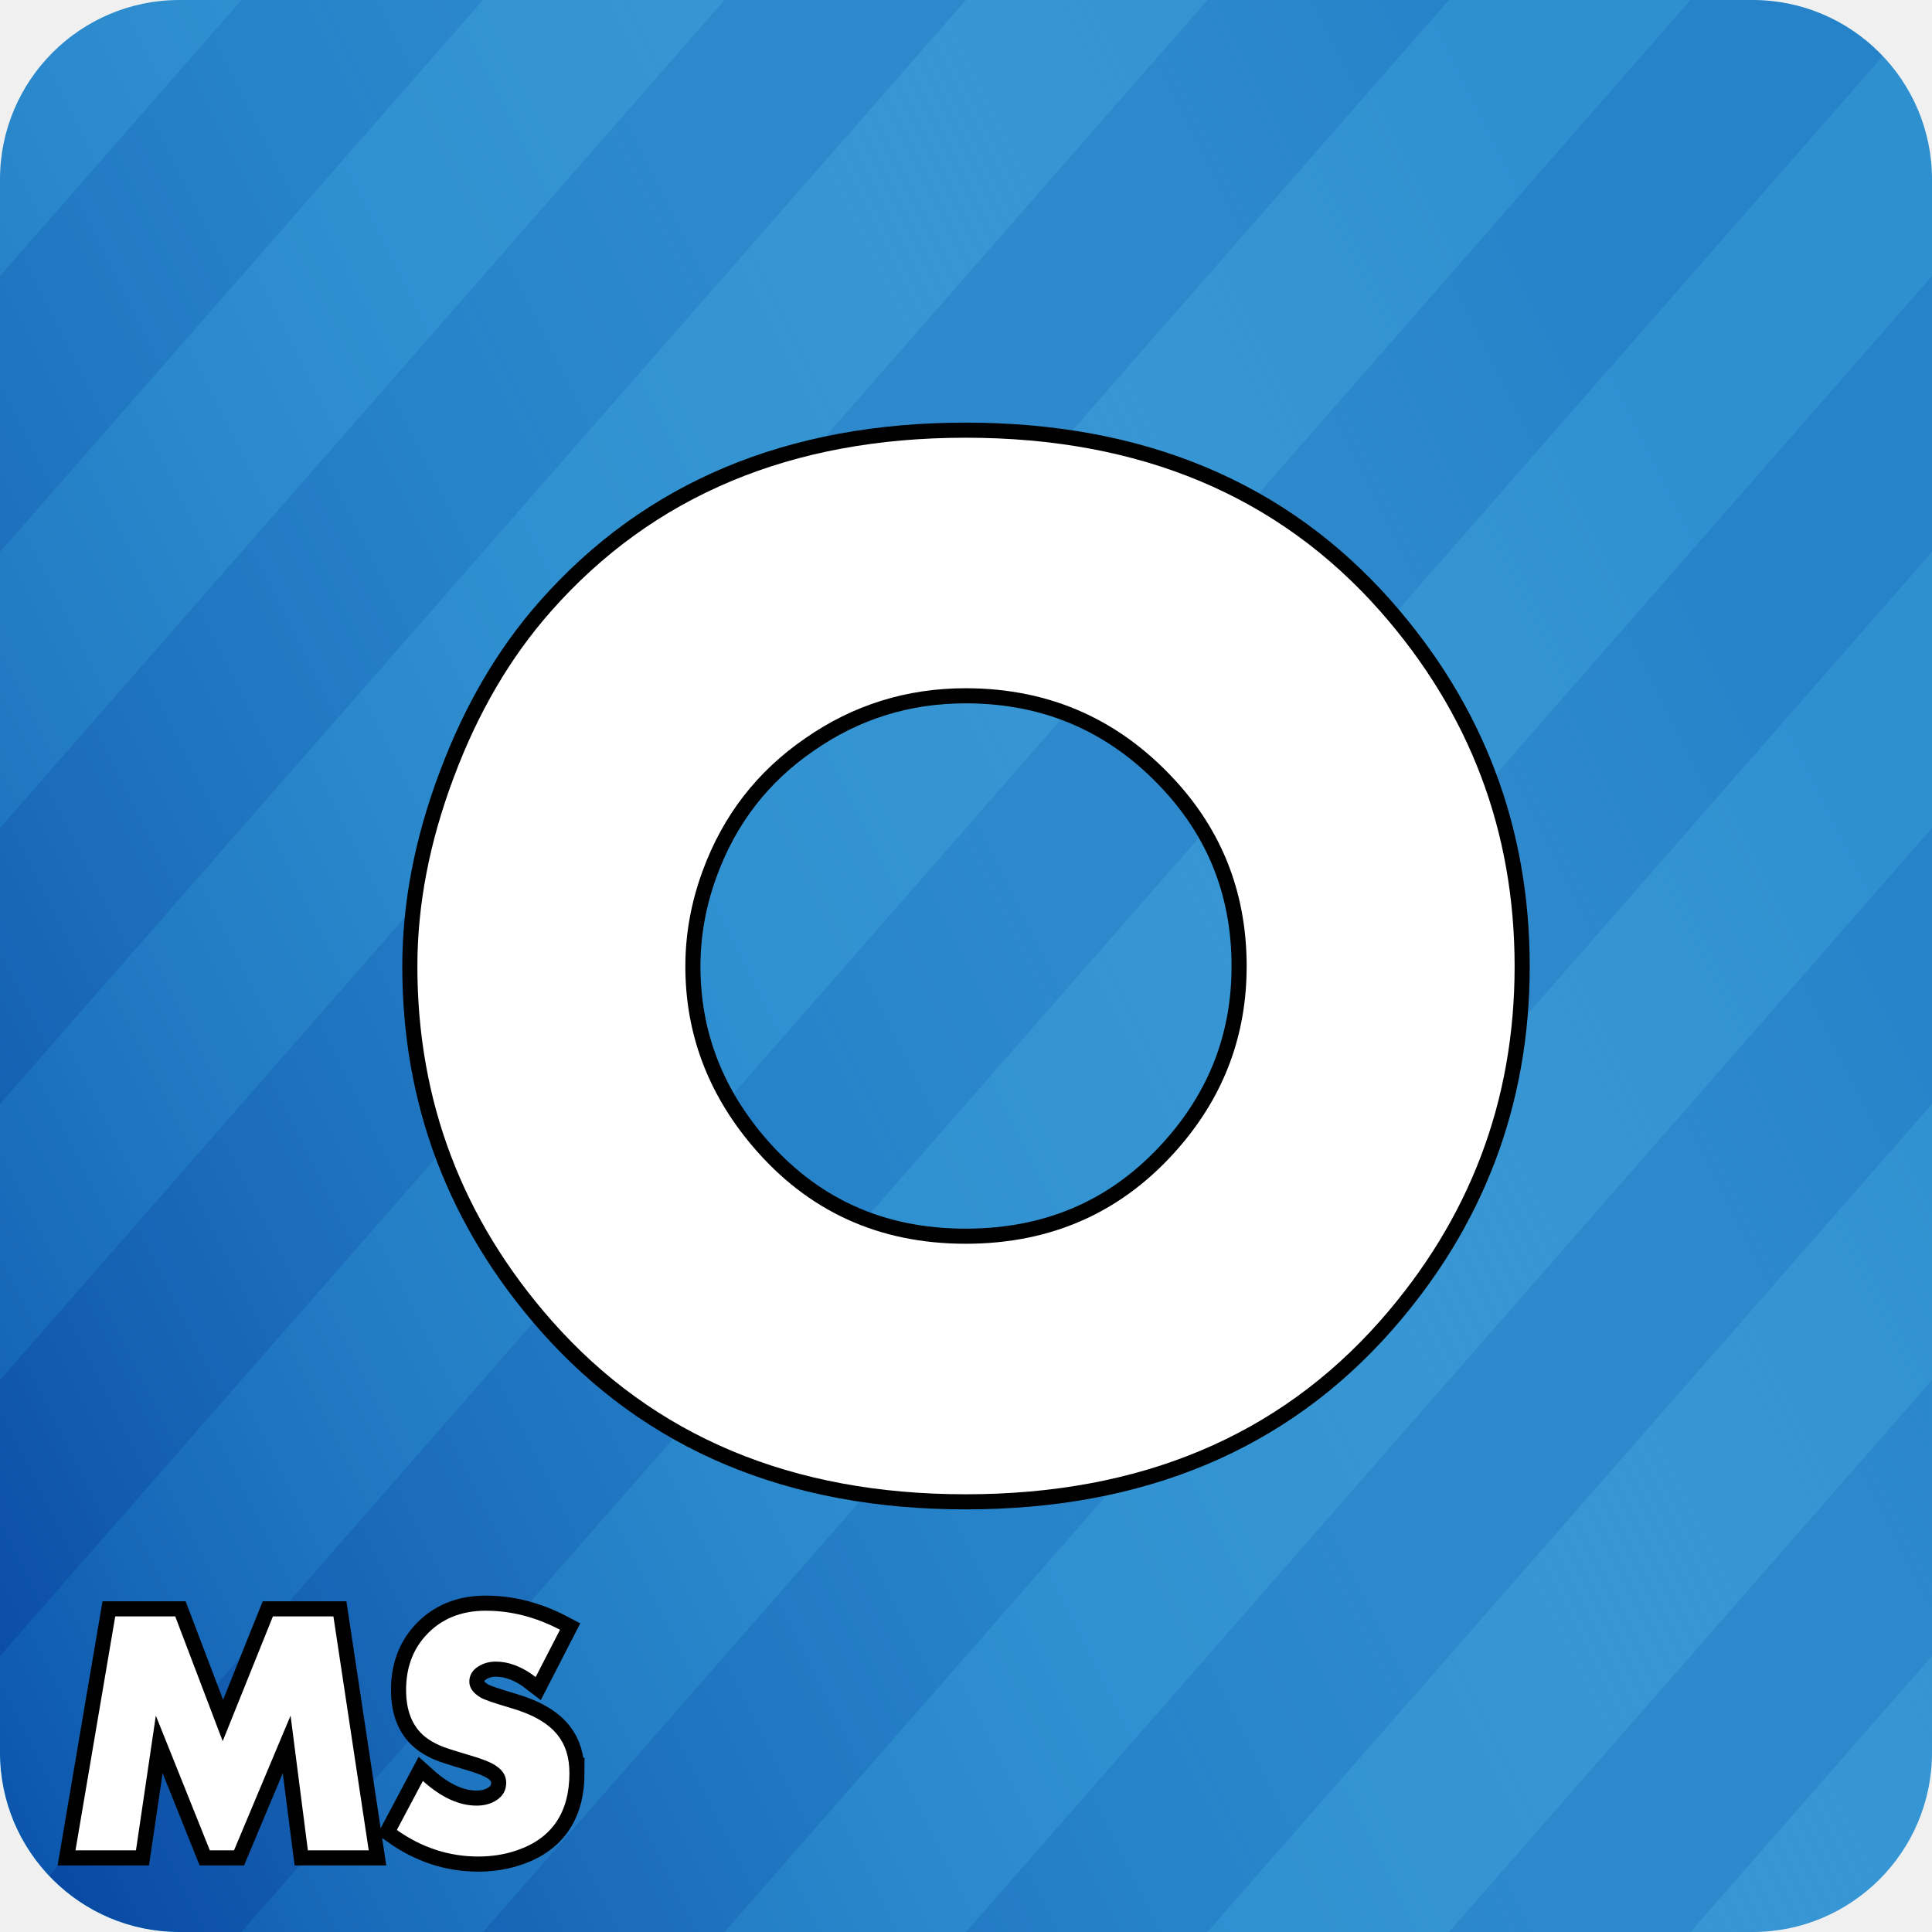
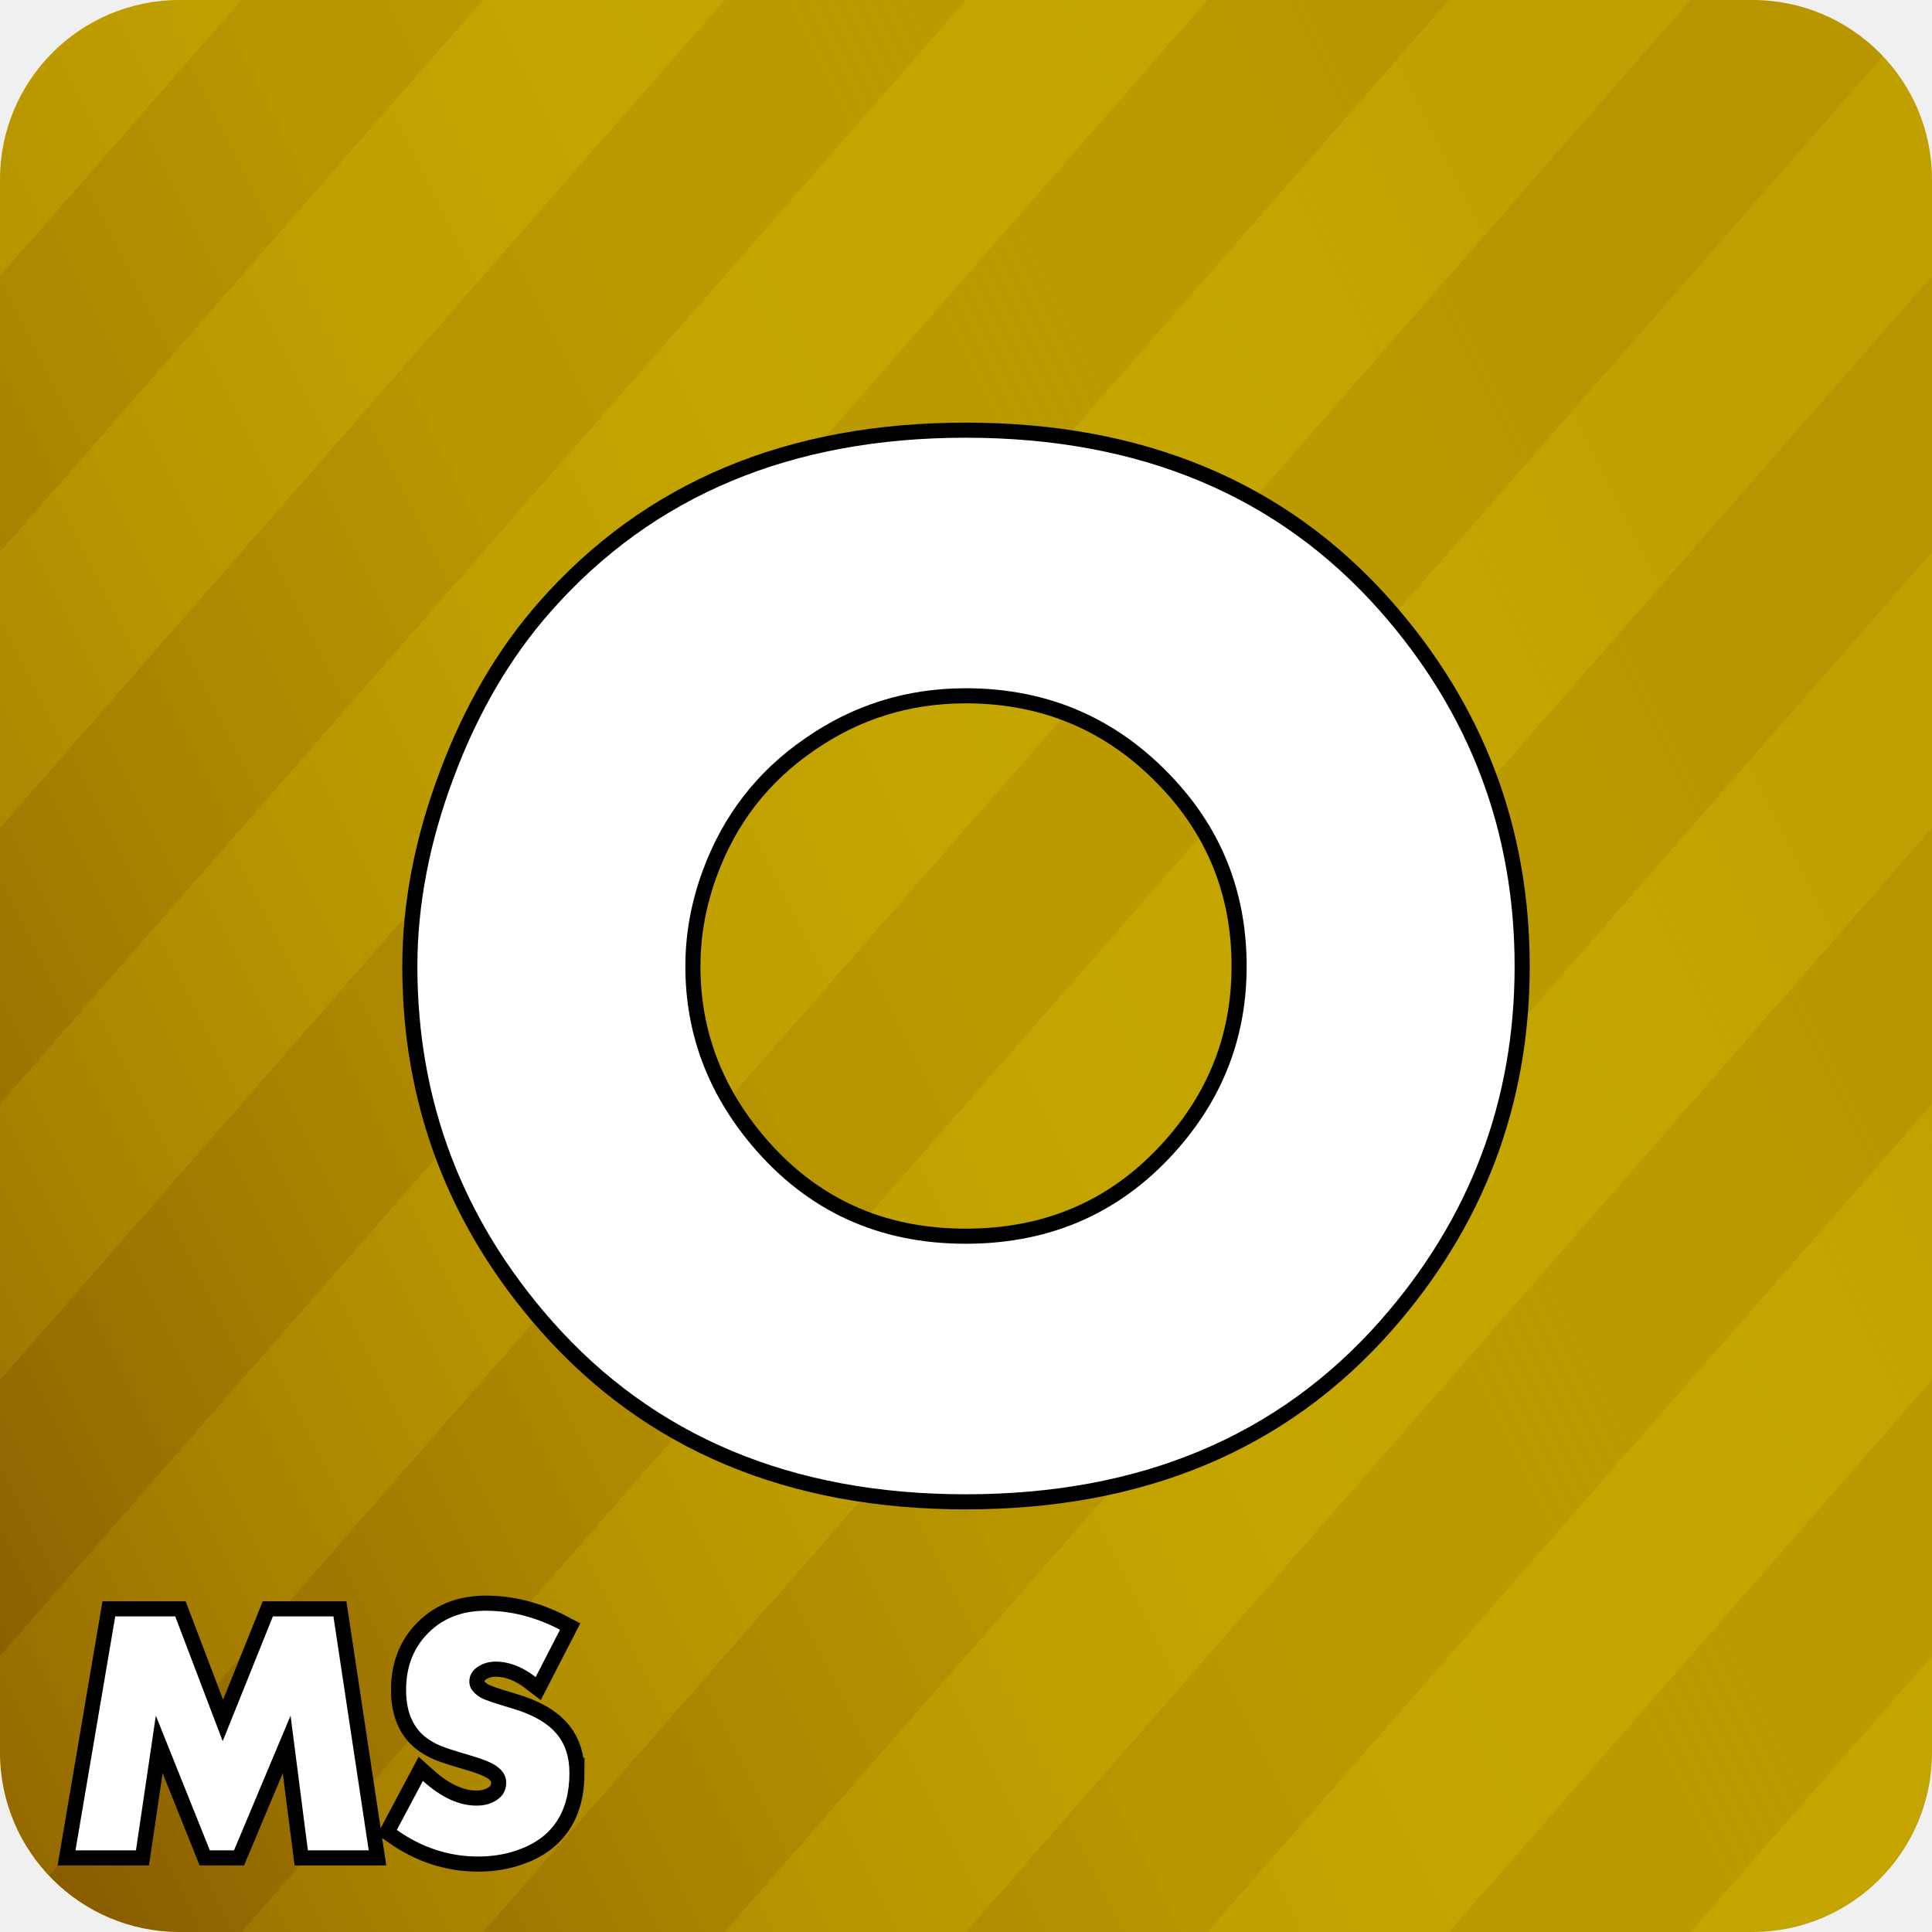
- <svg xmlns="http://www.w3.org/2000/svg" xmlns:xlink="http://www.w3.org/1999/xlink" width="512" height="512" viewBox="0 0 135.467 135.467" version="1.1" id="svg5">
+ <svg xmlns="http://www.w3.org/2000/svg" xmlns:xlink="http://www.w3.org/1999/xlink" width="512" height="512" viewBox="0 0 135.467 135.467" version="1.1" id="svg5" xml:space="preserve">
  <defs id="defs2">
    <linearGradient id="linearGradient5">
      <stop style="stop-color:#000000;stop-opacity:1;" offset="0" id="stop5" />
      <stop style="stop-color:#ffffff;stop-opacity:0;" offset="1" id="stop6" />
    </linearGradient>
    <linearGradient xlink:href="#linearGradient5" id="linearGradient6" x1="-197.46" y1="121.558" x2="-61.993" y2="53.825" gradientUnits="userSpaceOnUse" gradientTransform="translate(197.4599,13.90854)" />
  </defs>
  <g id="layer1">
-     <rect style="display:inline;opacity:1;fill:#2f90d0;fill-opacity:1;stroke:none;stroke-width:8.467;stroke-linecap:round;stroke-linejoin:round;stroke-miterlimit:1;paint-order:fill markers stroke" id="rect3" width="135.467" height="135.467" x="0" y="0" ry="12.583" />
+     <rect style="display:none;opacity:1;fill:#2f90d0;fill-opacity:1;stroke:none;stroke-width:8.467;stroke-linecap:round;stroke-linejoin:round;stroke-miterlimit:1;paint-order:fill markers stroke" id="rect3" width="135.467" height="135.467" x="0" y="0" ry="12.583" />
+     <rect style="display:inline;opacity:1;fill:#c0a000;fill-opacity:1;stroke:none;stroke-width:8.467;stroke-linecap:round;stroke-linejoin:round;stroke-miterlimit:1;paint-order:fill markers stroke" id="rect1" width="135.467" height="135.467" x="0" y="0" ry="12.583" />
    <path id="rect4" style="display:inline;opacity:0.2;mix-blend-mode:soft-light;fill:#000000;fill-opacity:1;stroke-width:8.467;stroke-linecap:round;stroke-linejoin:round;stroke-miterlimit:1;paint-order:fill markers stroke" d="M 16.933,0 0,19.352 V 38.705 L 33.867,0 Z M 50.8,0 0,58.057 V 77.41 L 67.733,0 Z M 84.667,0 0,96.762 V 116.114 L 101.6,0 Z M 118.533,0 3.443,131.531 c 2.29,2.421 5.528,3.935 9.139,3.935 h 4.351 L 132.023,3.935 C 129.733,1.514 126.495,0 122.884,0 Z M 135.467,19.352 33.867,135.467 H 50.8 L 135.467,38.705 Z m 0,38.705 -67.733,77.41 H 84.667 L 135.467,77.41 Z m 0,38.705 L 101.6,135.467 h 16.933 l 16.933,-19.352 z" />
    <rect style="display:inline;opacity:1;mix-blend-mode:soft-light;fill:url(#linearGradient6);stroke:none;stroke-width:8.467;stroke-linecap:round;stroke-linejoin:round;stroke-miterlimit:1;paint-order:fill markers stroke" id="rect5" width="135.467" height="135.467" x="2.7270507e-06" y="2.7270507e-06" ry="12.583" />
    <text xml:space="preserve" style="font-size:104.277px;line-height:1.25;font-family:Aharoni;-inkscape-font-specification:'Aharoni, Normal';font-variant-ligatures:none;text-align:center;text-orientation:upright;text-anchor:middle;display:none;fill:#ffffff;stroke:#000000;stroke-width:2.117;stroke-dasharray:none;stroke-opacity:1;paint-order:markers stroke fill" x="67.733" y="102.28" id="text3">
      <tspan id="tspan3" style="fill:#ffffff;stroke:#000000;stroke-width:2.117;stroke-dasharray:none;stroke-opacity:1;paint-order:markers stroke fill" x="0" y="0">O</tspan>
    </text>
    <text xml:space="preserve" style="font-size:24.613px;line-height:1.25;font-family:Aharoni;-inkscape-font-specification:'Aharoni, Normal';font-variant-ligatures:none;text-align:center;text-orientation:upright;text-anchor:middle;display:none;fill:#ffffff;stroke:#000000;stroke-width:2.117;stroke-dasharray:none;stroke-opacity:1;paint-order:markers stroke fill" x="22.604" y="129.742" id="text1">
      <tspan style="fill:#ffffff;stroke:#000000;stroke-width:2.117;stroke-dasharray:none;stroke-opacity:1;paint-order:markers stroke fill" x="0" y="0" id="tspan2">MS</tspan>
    </text>
    <path d="m 106.201,67.759 q 0,14.155 -9.42,24.847 -10.743,12.169 -29.073,12.169 -18.279,0 -29.022,-12.169 -9.42,-10.692 -9.42,-24.847 0,-6.466 2.546,-13.238 2.546,-6.823 6.823,-11.66 10.743,-12.169 29.073,-12.169 18.33,0 29.073,12.169 9.42,10.692 9.42,24.898 z m -18.788,0 q 0,-7.332 -4.684,-12.678 -6.008,-6.823 -15.02,-6.823 -6.212,0 -11.253,3.513 -5.041,3.462 -7.179,9.267 -1.222,3.31 -1.222,6.721 0,7.026 4.684,12.576 5.804,6.874 14.969,6.874 9.165,0 15.02,-6.823 4.684,-5.448 4.684,-12.627 z" id="text2" style="font-size:104.277px;line-height:1.25;font-family:Aharoni;-inkscape-font-specification:'Aharoni, Normal';font-variant-ligatures:none;text-align:center;text-orientation:upright;text-anchor:middle;fill:#ffffff;stroke:#000000;stroke-width:2.117;paint-order:markers stroke fill" aria-label="O" />
    <path d="m 25.854,129.742 h -4.266 l -1.214,-9.446 -3.966,9.446 h -1.695 l -3.786,-9.446 -1.394,9.446 H 5.292 l 2.788,-16.405 h 4.206 l 3.329,8.749 3.521,-8.749 h 4.242 z m 14.073,-5.432 q 0,4.158 -3.653,5.42 -1.274,0.445 -2.74,0.445 -3.077,0 -5.709,-1.863 l 1.827,-3.437 q 1.923,1.731 3.762,1.731 0.829,0 1.406,-0.385 0.673,-0.433 0.673,-1.226 0,-0.721 -0.745,-1.202 -0.553,-0.361 -1.863,-0.733 -1.586,-0.469 -1.995,-0.649 -0.649,-0.276 -1.106,-0.649 -1.31,-1.082 -1.31,-3.269 0,-2.283 1.358,-3.786 1.586,-1.767 4.23,-1.767 2.656,0 5.204,1.334 l -1.707,3.317 q -1.394,-1.082 -2.812,-1.082 -0.685,0 -1.226,0.349 -0.613,0.397 -0.613,1.058 0,0.649 0.805,1.118 0.361,0.216 2.163,0.745 2.259,0.661 3.221,1.875 0.829,1.034 0.829,2.656 z" id="text4" style="font-size:24.613px;line-height:1.25;font-family:Aharoni;-inkscape-font-specification:'Aharoni, Normal';font-variant-ligatures:none;text-align:center;text-orientation:upright;text-anchor:middle;fill:#ffffff;stroke:#000000;stroke-width:2.117;paint-order:markers stroke fill" aria-label="MS" />
  </g>
</svg>
